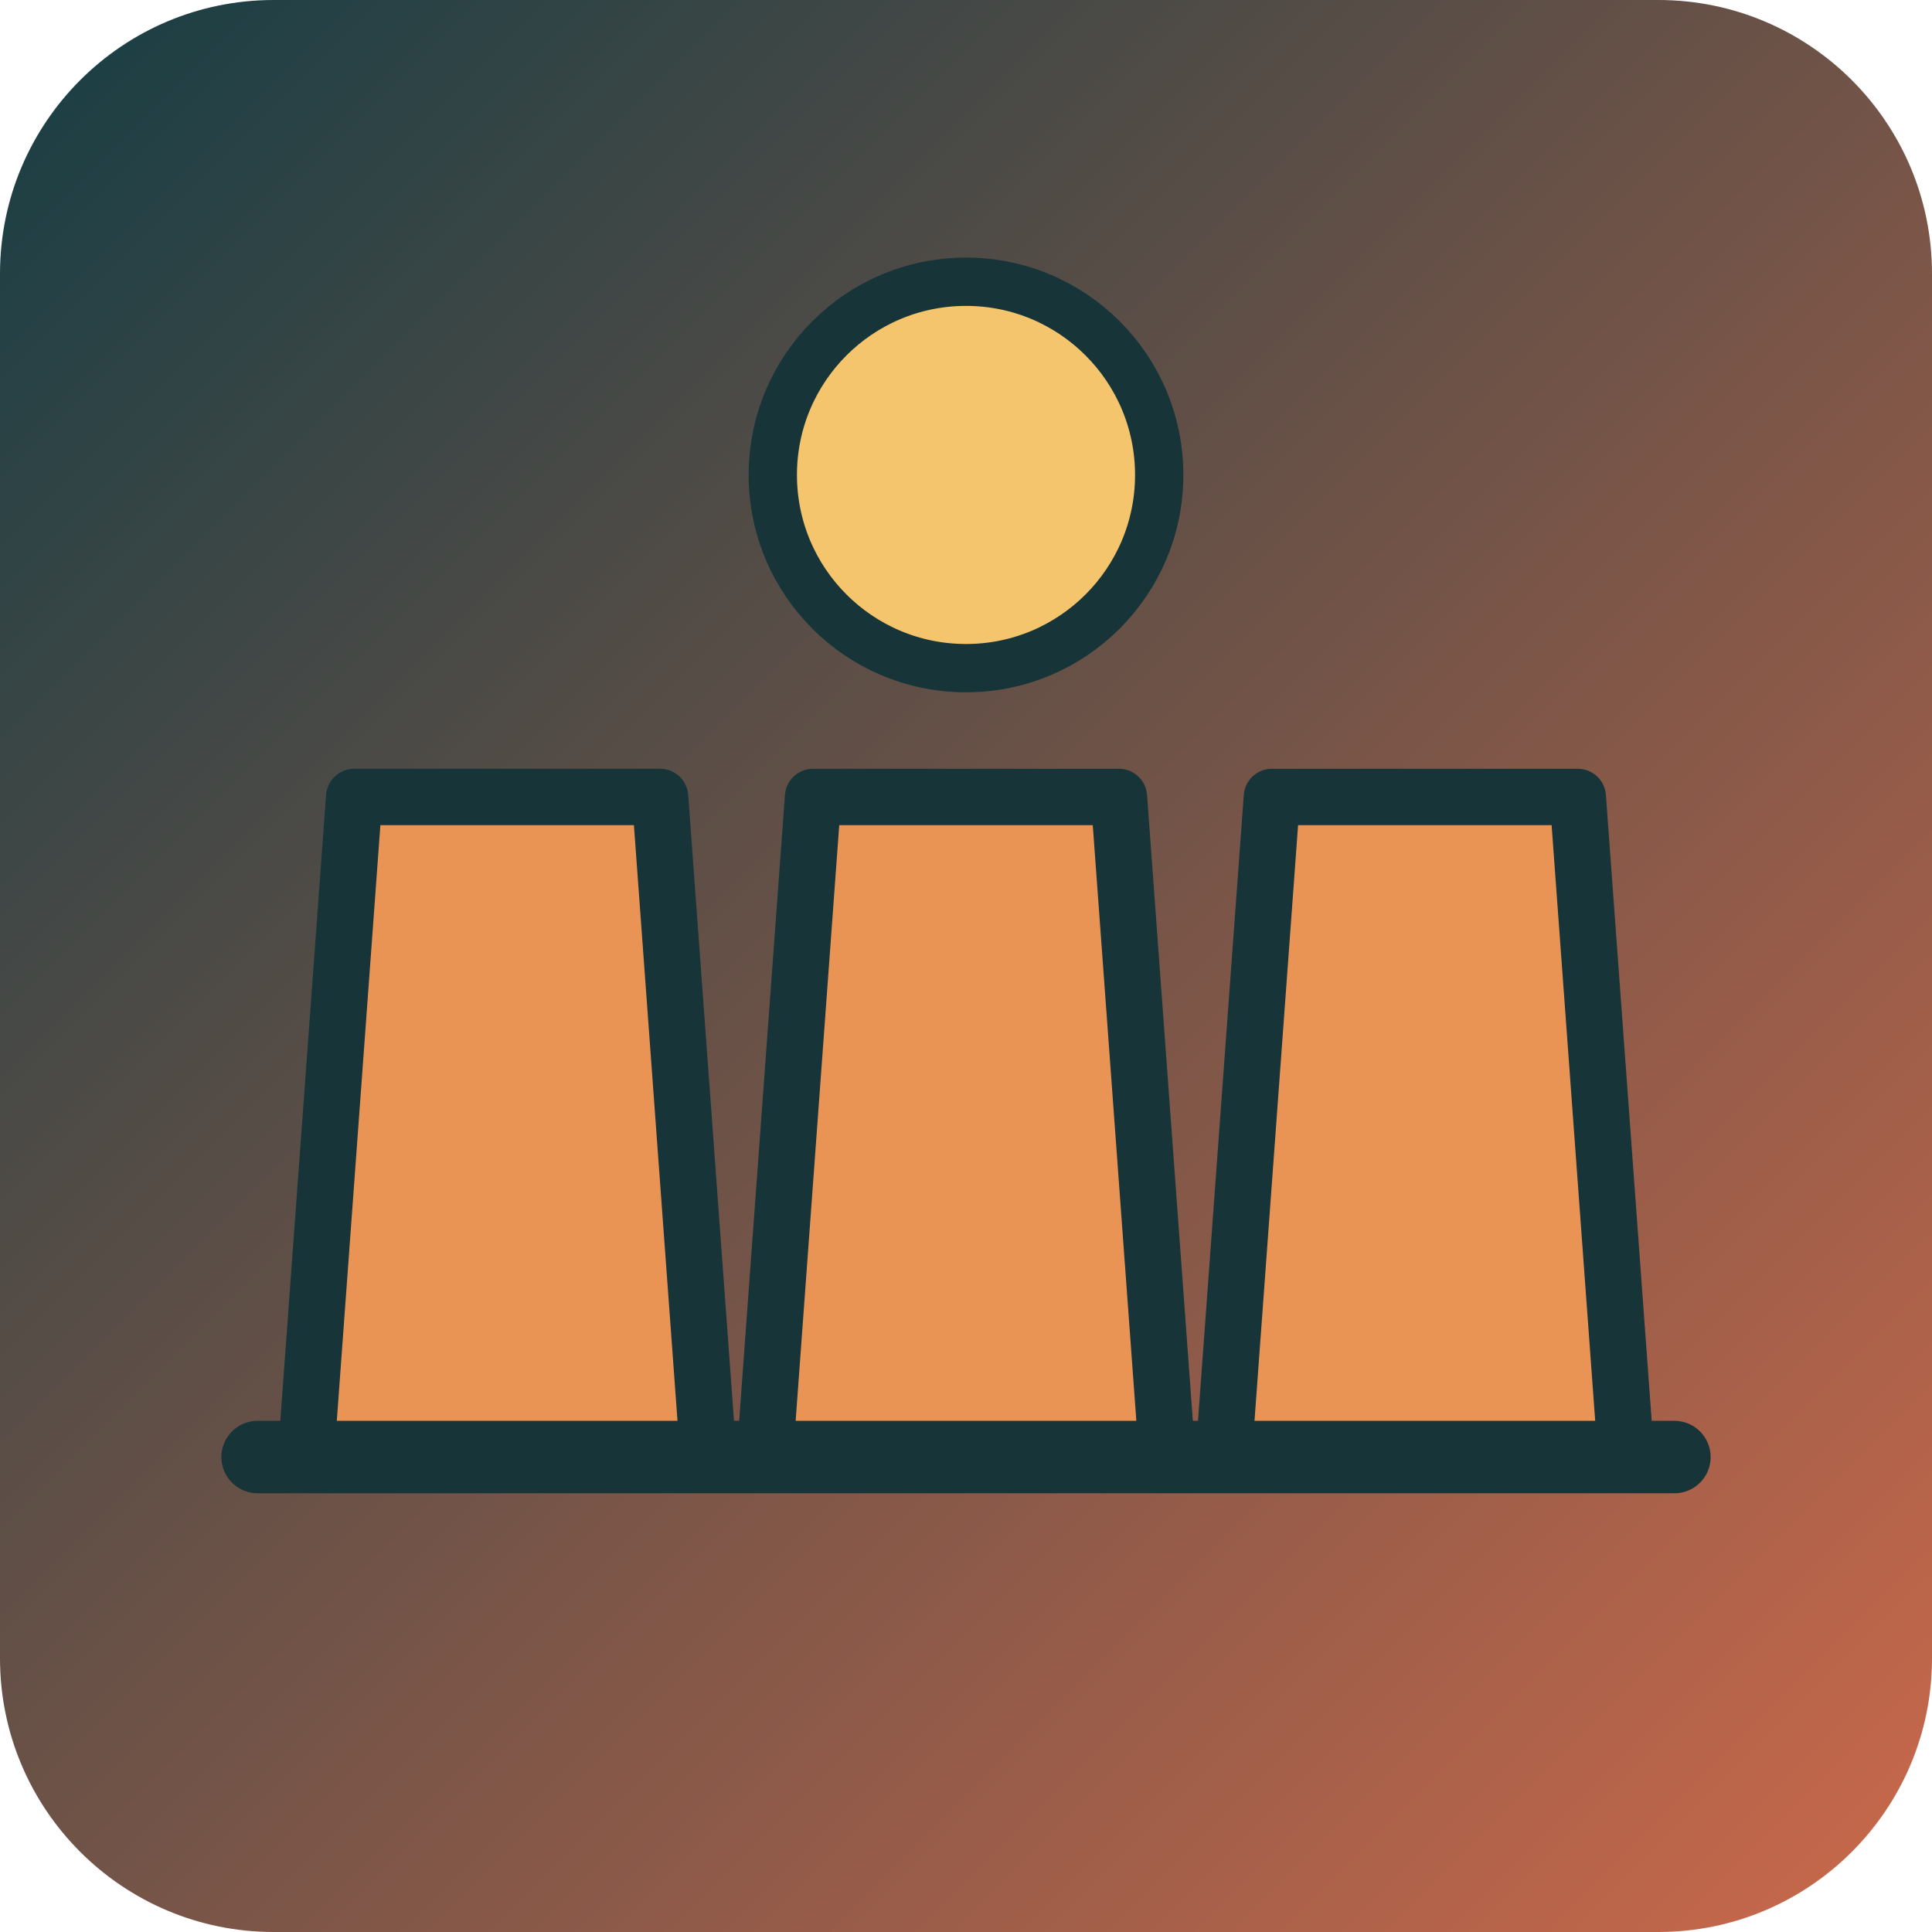
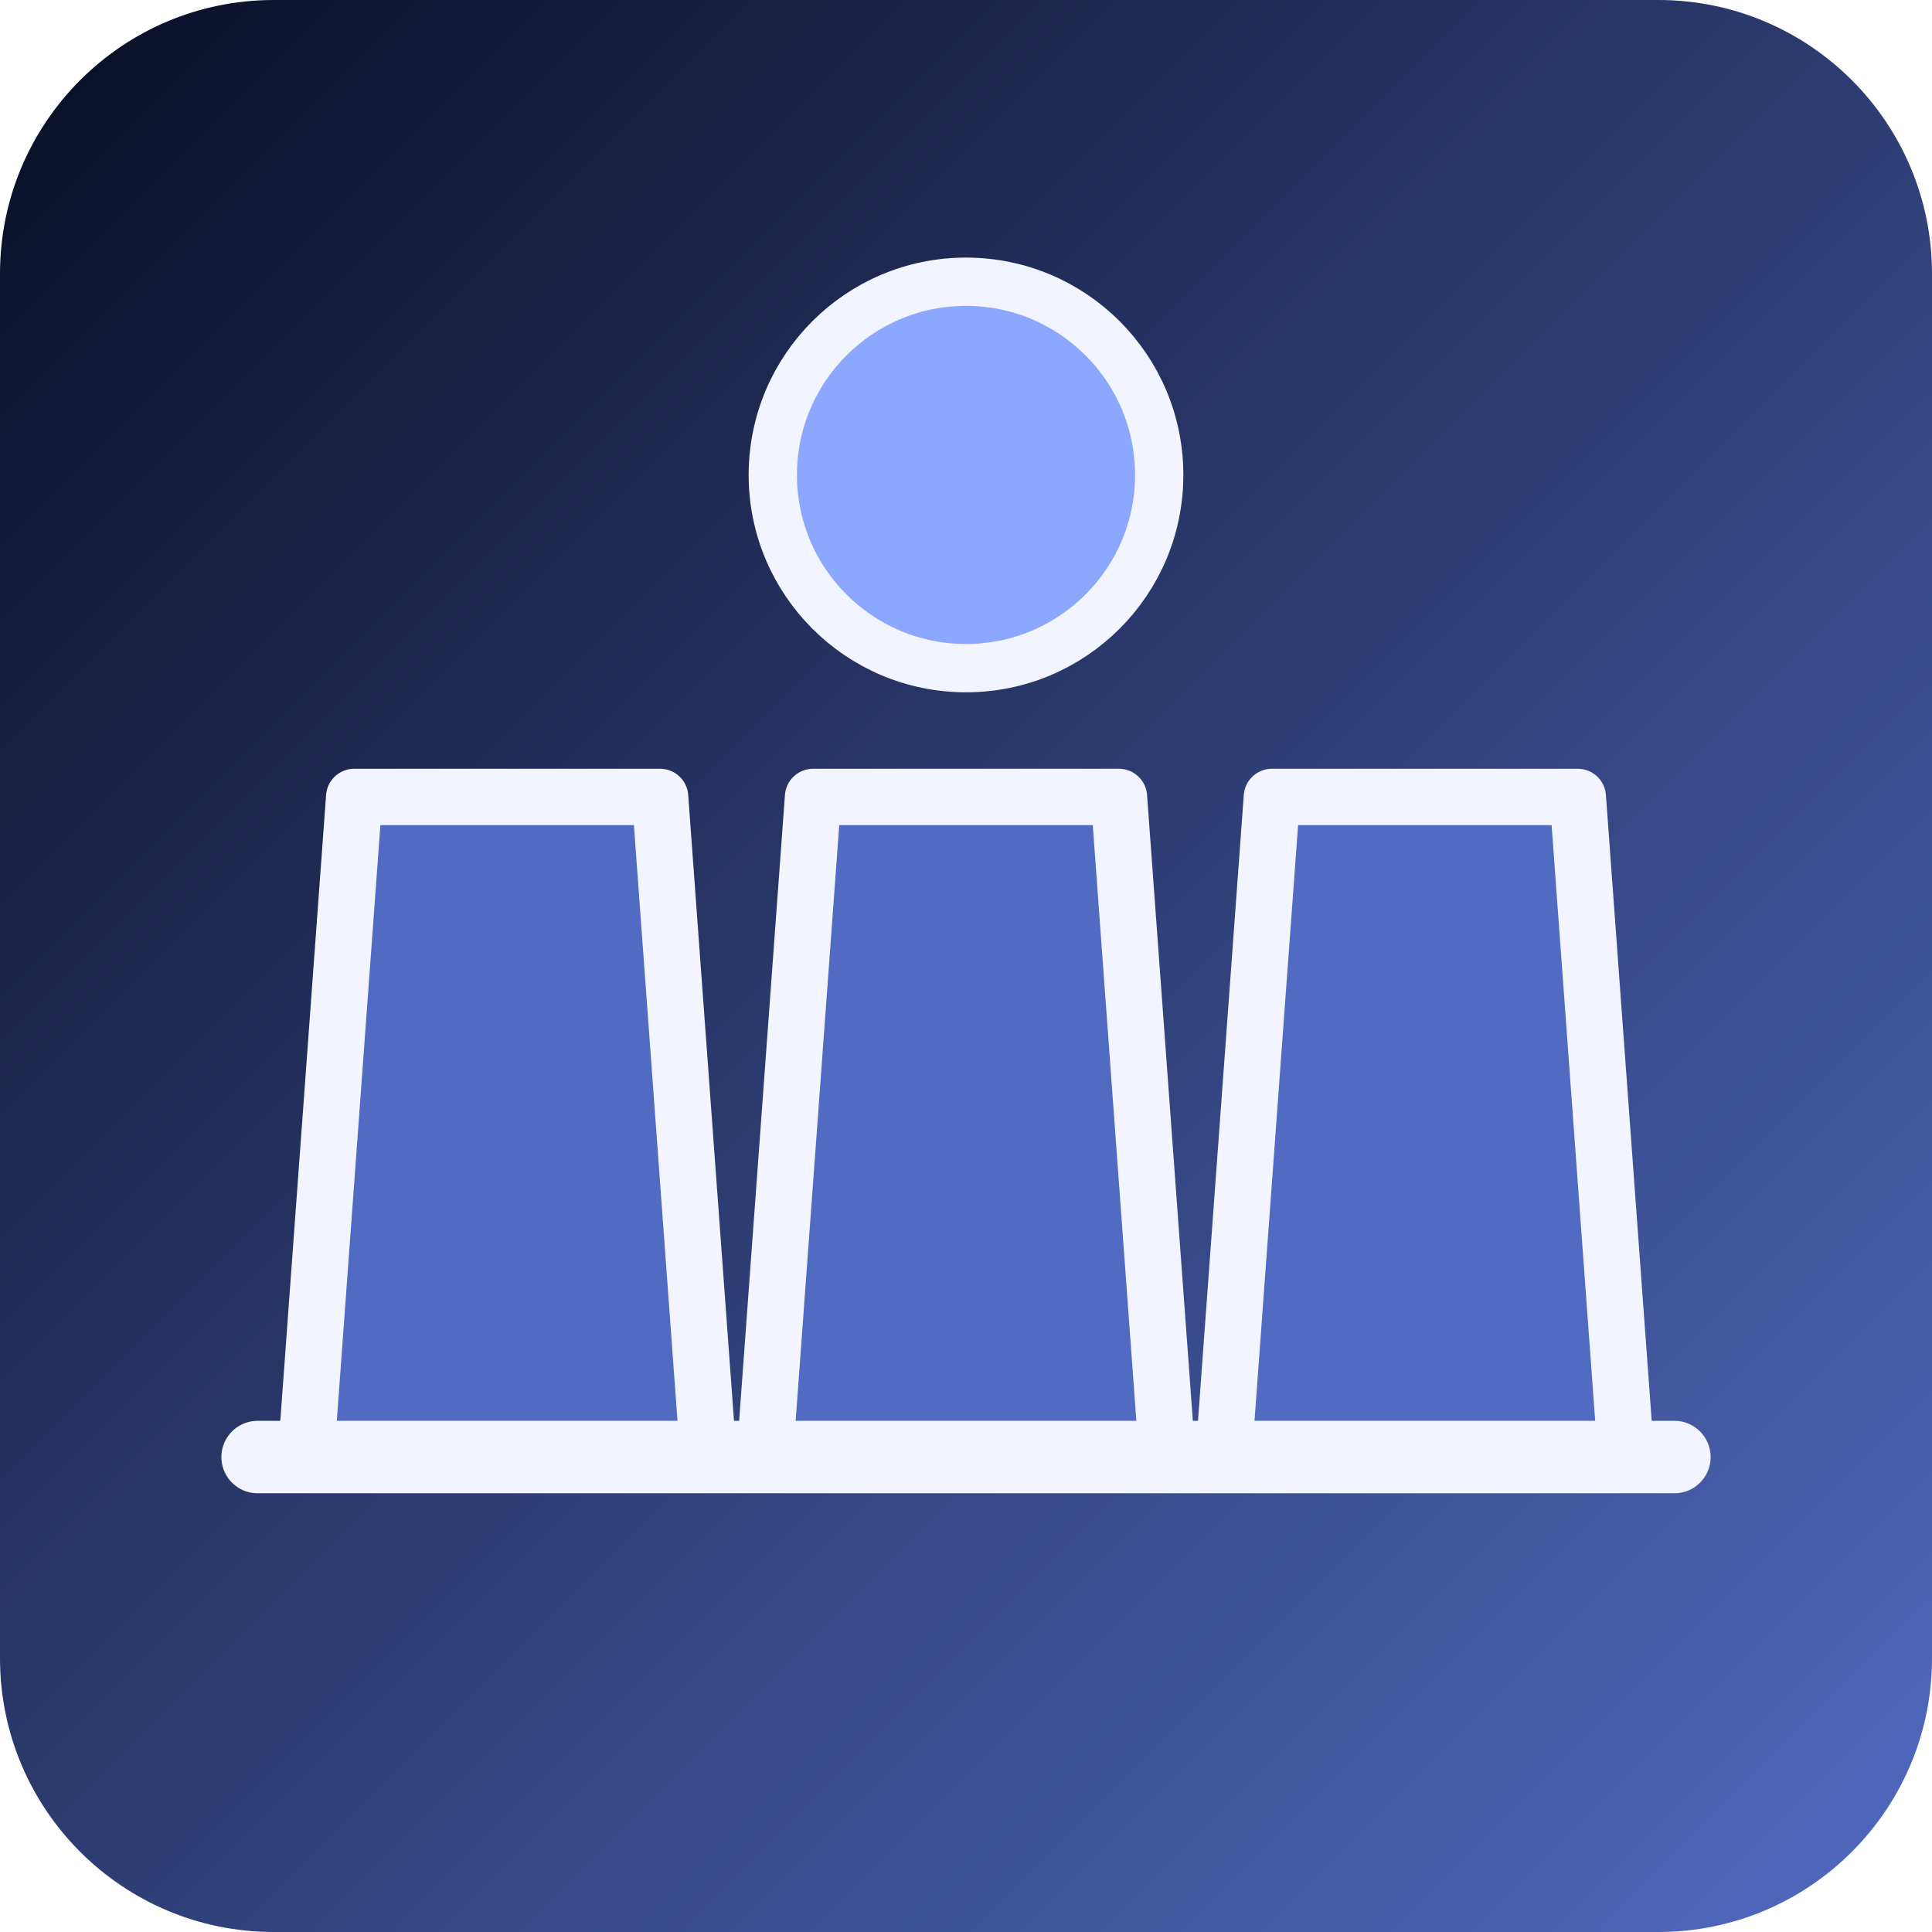
<svg xmlns="http://www.w3.org/2000/svg" viewBox="0 0 240 240">
  <defs>
    <linearGradient id="b" x2="1" y2="1">
-       <stop stop-color="#153d44" />
-       <stop offset="1" stop-color="#cc694b" />
+       <stop stop-color="#080D22" />
+       <stop offset="1" stop-color="#526BC2" />
    </linearGradient>
  </defs>
  <rect width="240" height="240" rx="34" fill="url(#b)" />
-   <circle cx="120" cy="59" r="24" fill="#f4c56c" stroke="#173438" stroke-width="6" />
-   <path d="M38 181h50l-6-82H44zM95 181h50l-6-82h-38zM152 181h50l-6-82h-38z" fill="#e99455" stroke="#173438" stroke-width="7" stroke-linejoin="round" />
-   <path d="M32 181h176" stroke="#173438" stroke-width="9" stroke-linecap="round" />
+   <circle cx="120" cy="59" r="24" fill="#8CA7FF" stroke="#F2F5FF" stroke-width="6" />
+   <path d="M38 181h50l-6-82H44zM95 181h50l-6-82h-38zM152 181h50l-6-82h-38z" fill="#526BC2" stroke="#F2F5FF" stroke-width="7" stroke-linejoin="round" />
+   <path d="M32 181h176" stroke="#F2F5FF" stroke-width="9" stroke-linecap="round" />
</svg>
